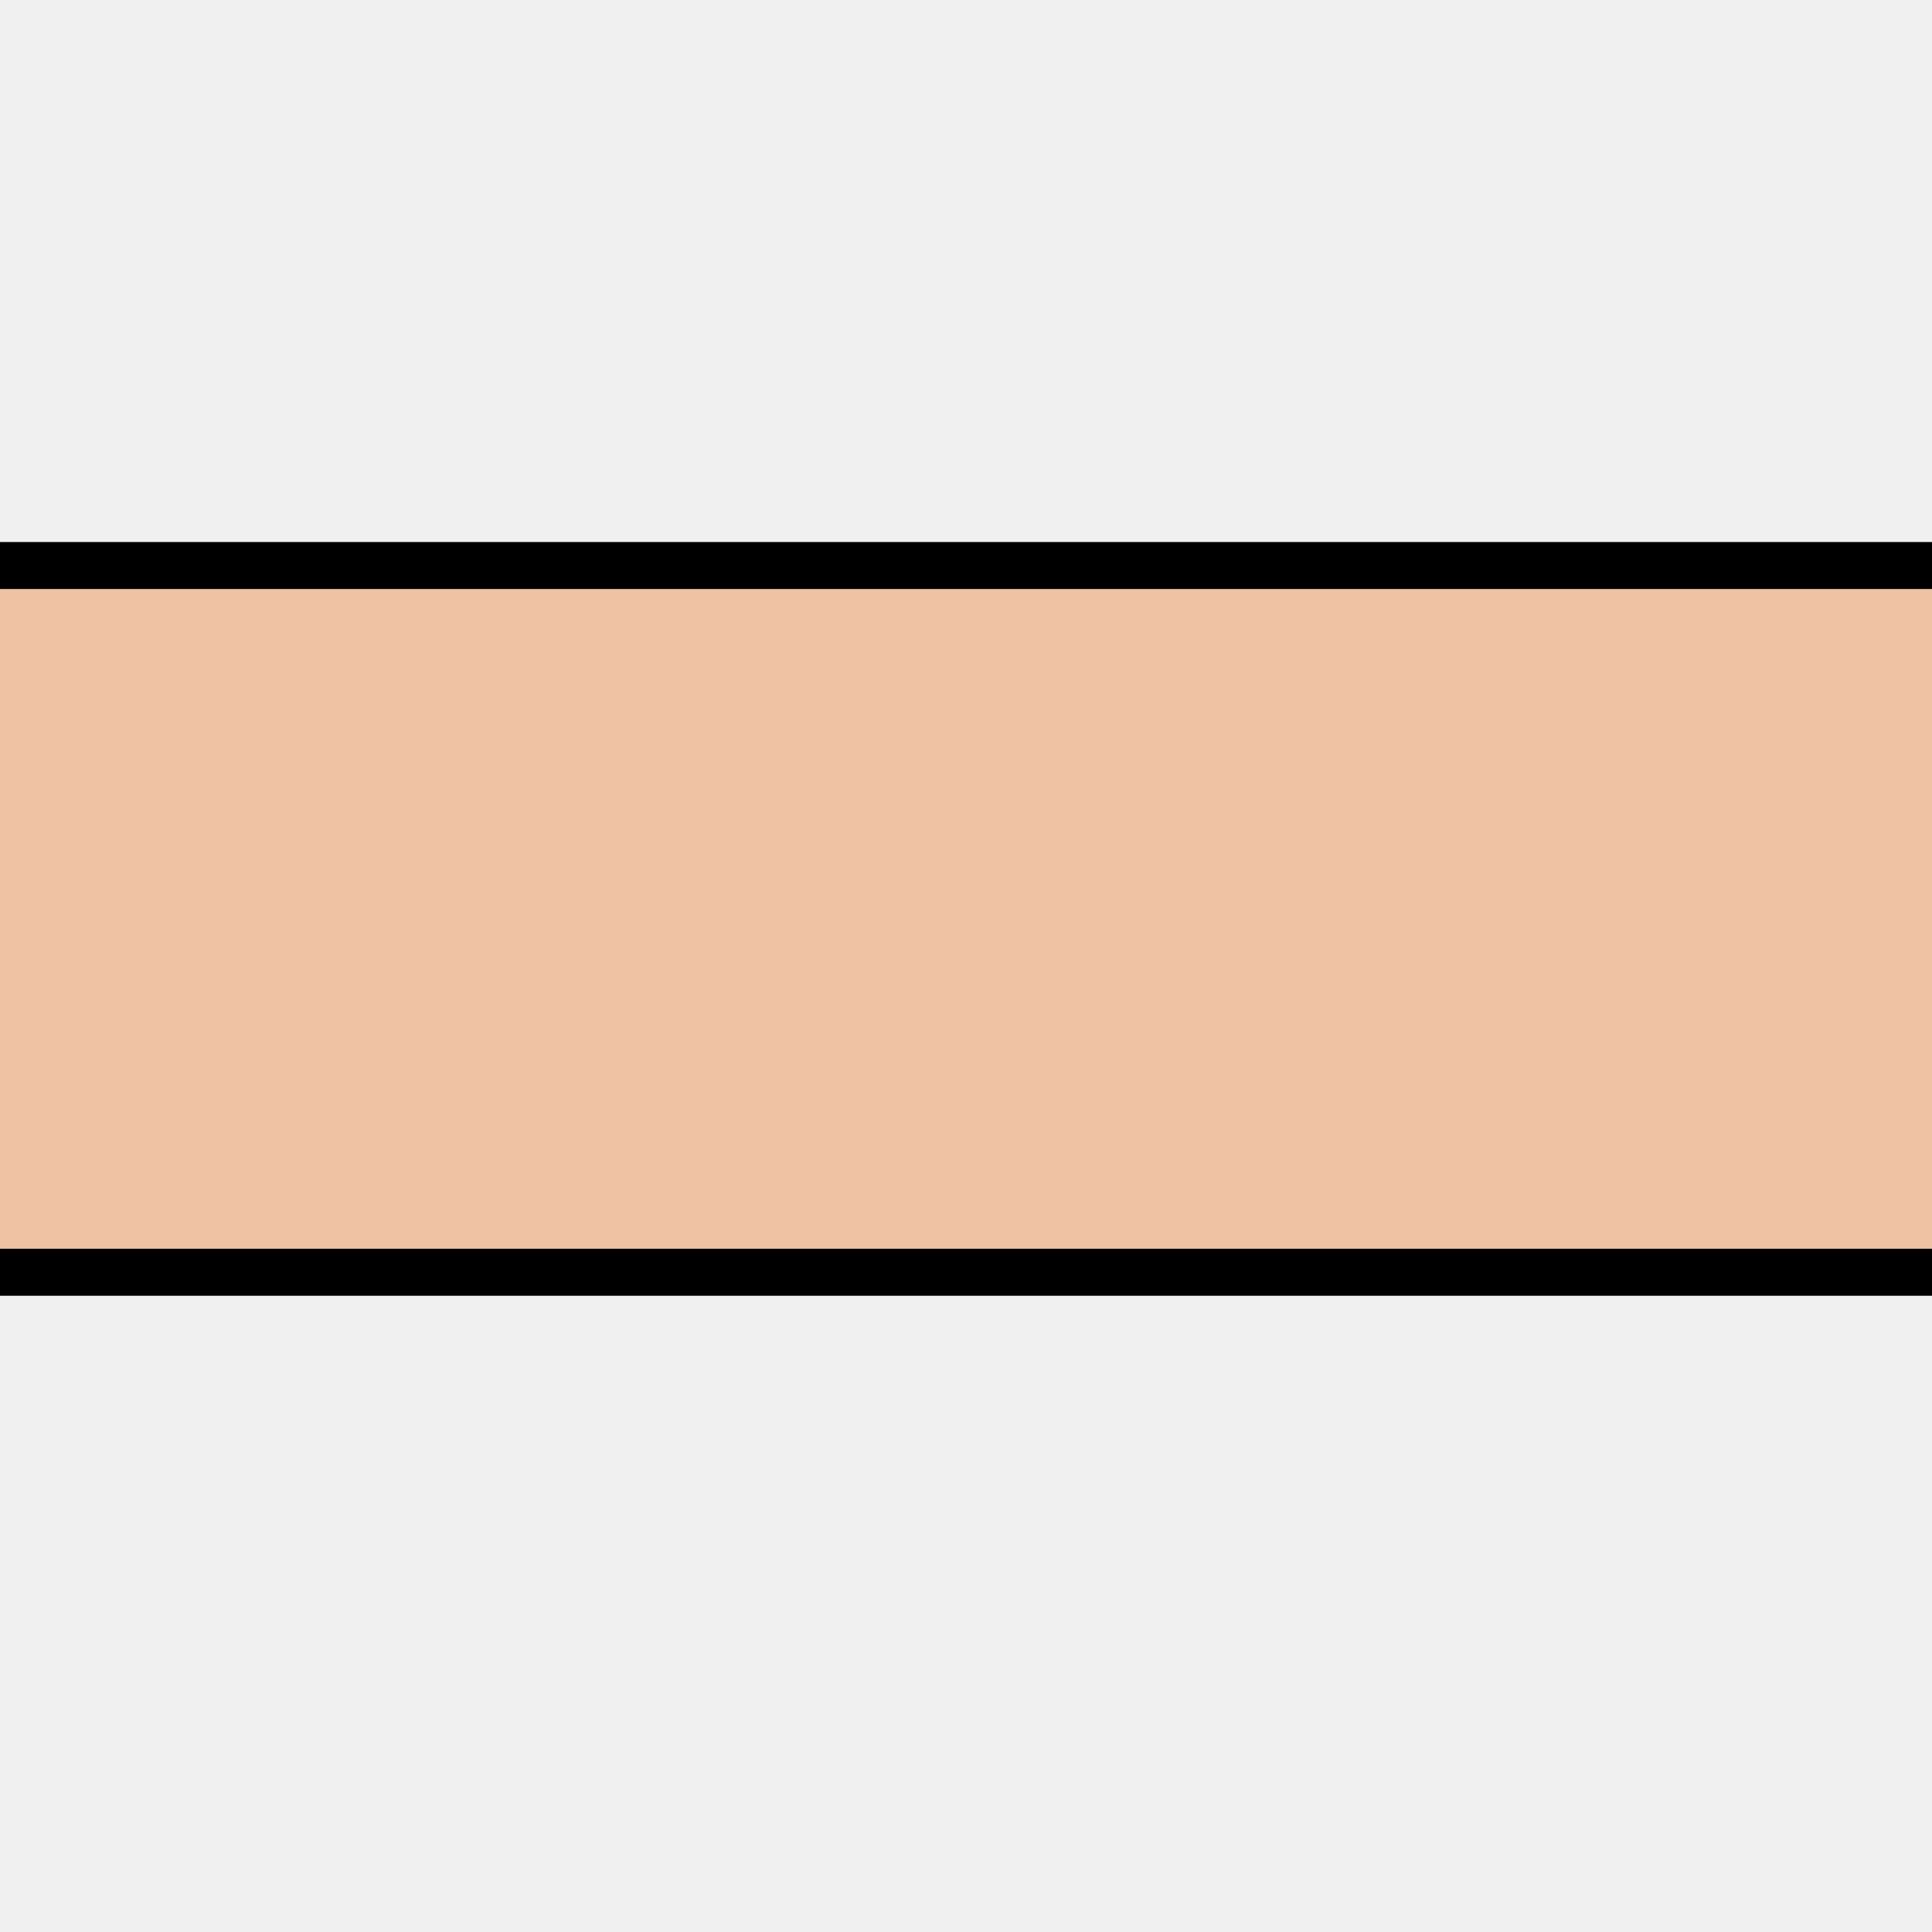
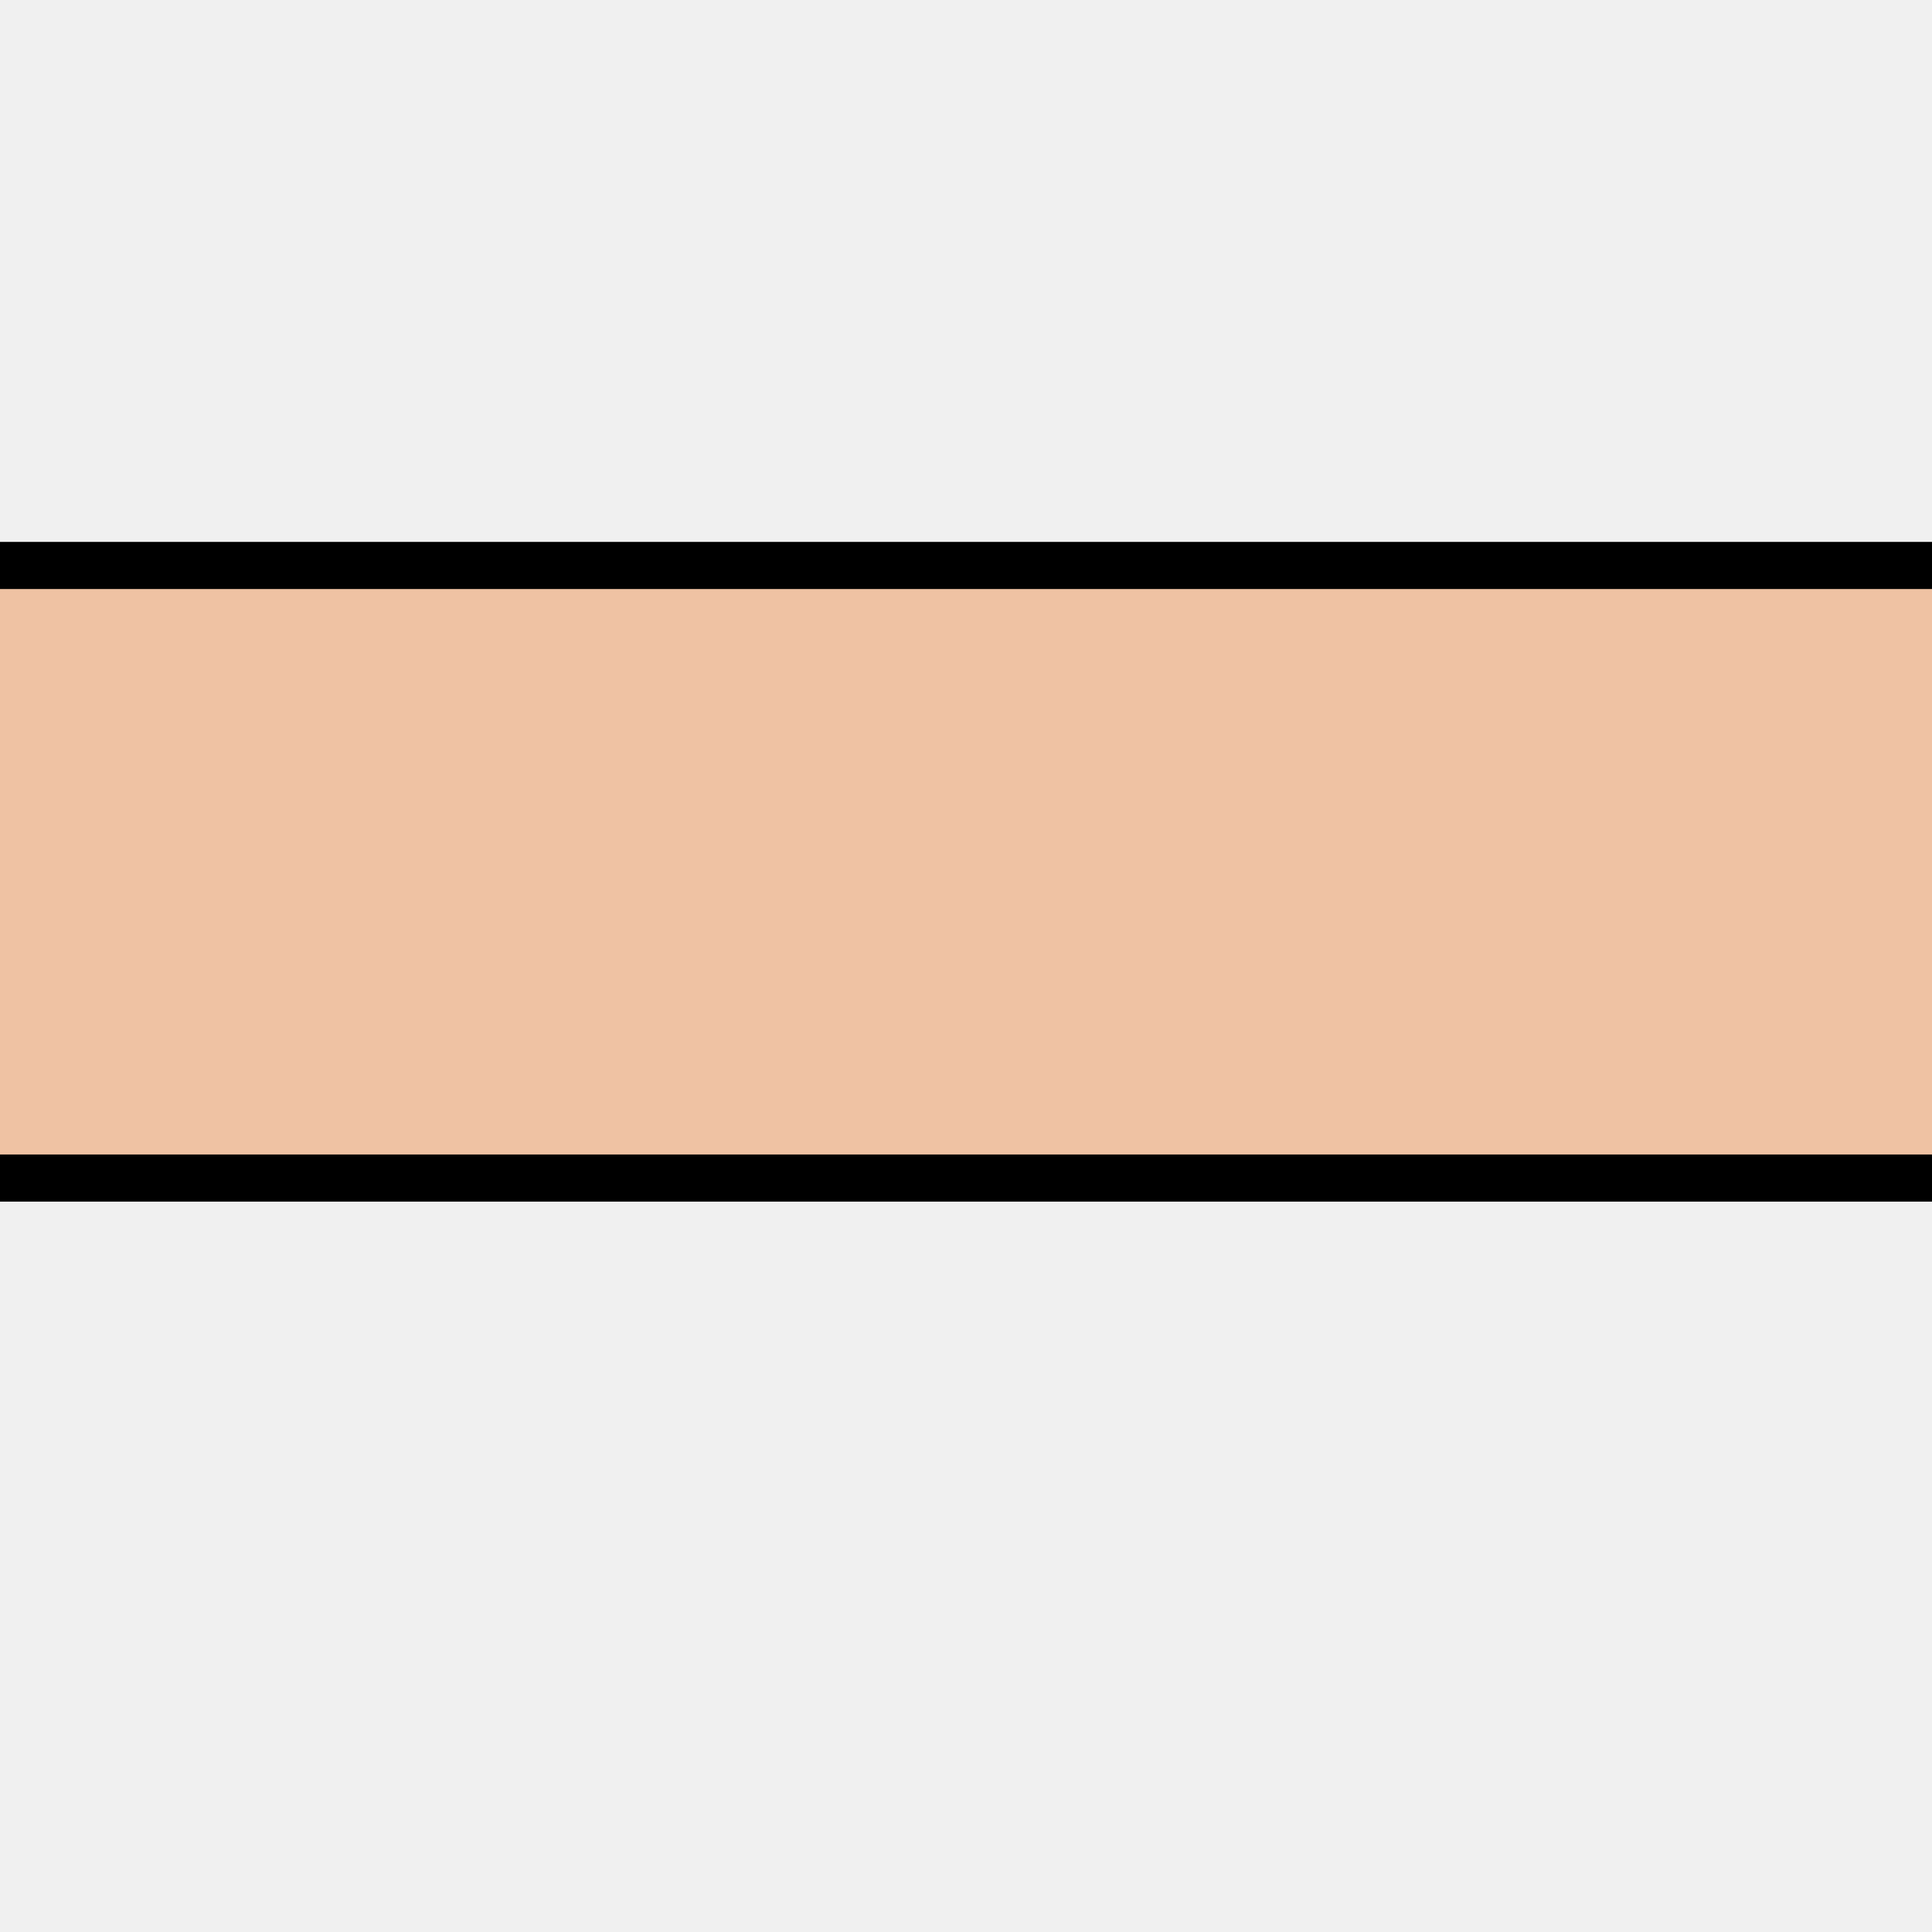
- <svg xmlns="http://www.w3.org/2000/svg" xmlns:xlink="http://www.w3.org/1999/xlink" width="82" height="82" viewBox="0 0 82 82">
-   <defs>
-     <path id="a" d="M-2 25h88v28H-2z" />
-     <mask id="b" x="-2" y="-2" width="92" height="32">
-       <path fill="#fff" d="M-4 23h92v32H-4z" />
-       <use xlink:href="#a" />
-     </mask>
-   </defs>
-   <g fill="none" fill-rule="evenodd">
-     <use fill="#EFC2A3" xlink:href="#a" />
-     <use stroke="#000" mask="url(#b)" stroke-width="4" xlink:href="#a" />
+ <svg xmlns="http://www.w3.org/2000/svg" width="82px" height="82px" viewBox="0 0 82 82" version="1.1">
+   <defs />
+   <g id="icons" stroke="none" stroke-width="1" fill="none" fill-rule="evenodd">
+     <g id="arm">
+       <rect id="Rectangle" fill="#000000" x="0" y="23" width="82" height="28" />
+       <rect id="Rectangle-2" fill="#EFC2A3" x="0" y="25" width="82" height="24" />
+     </g>
  </g>
</svg>
